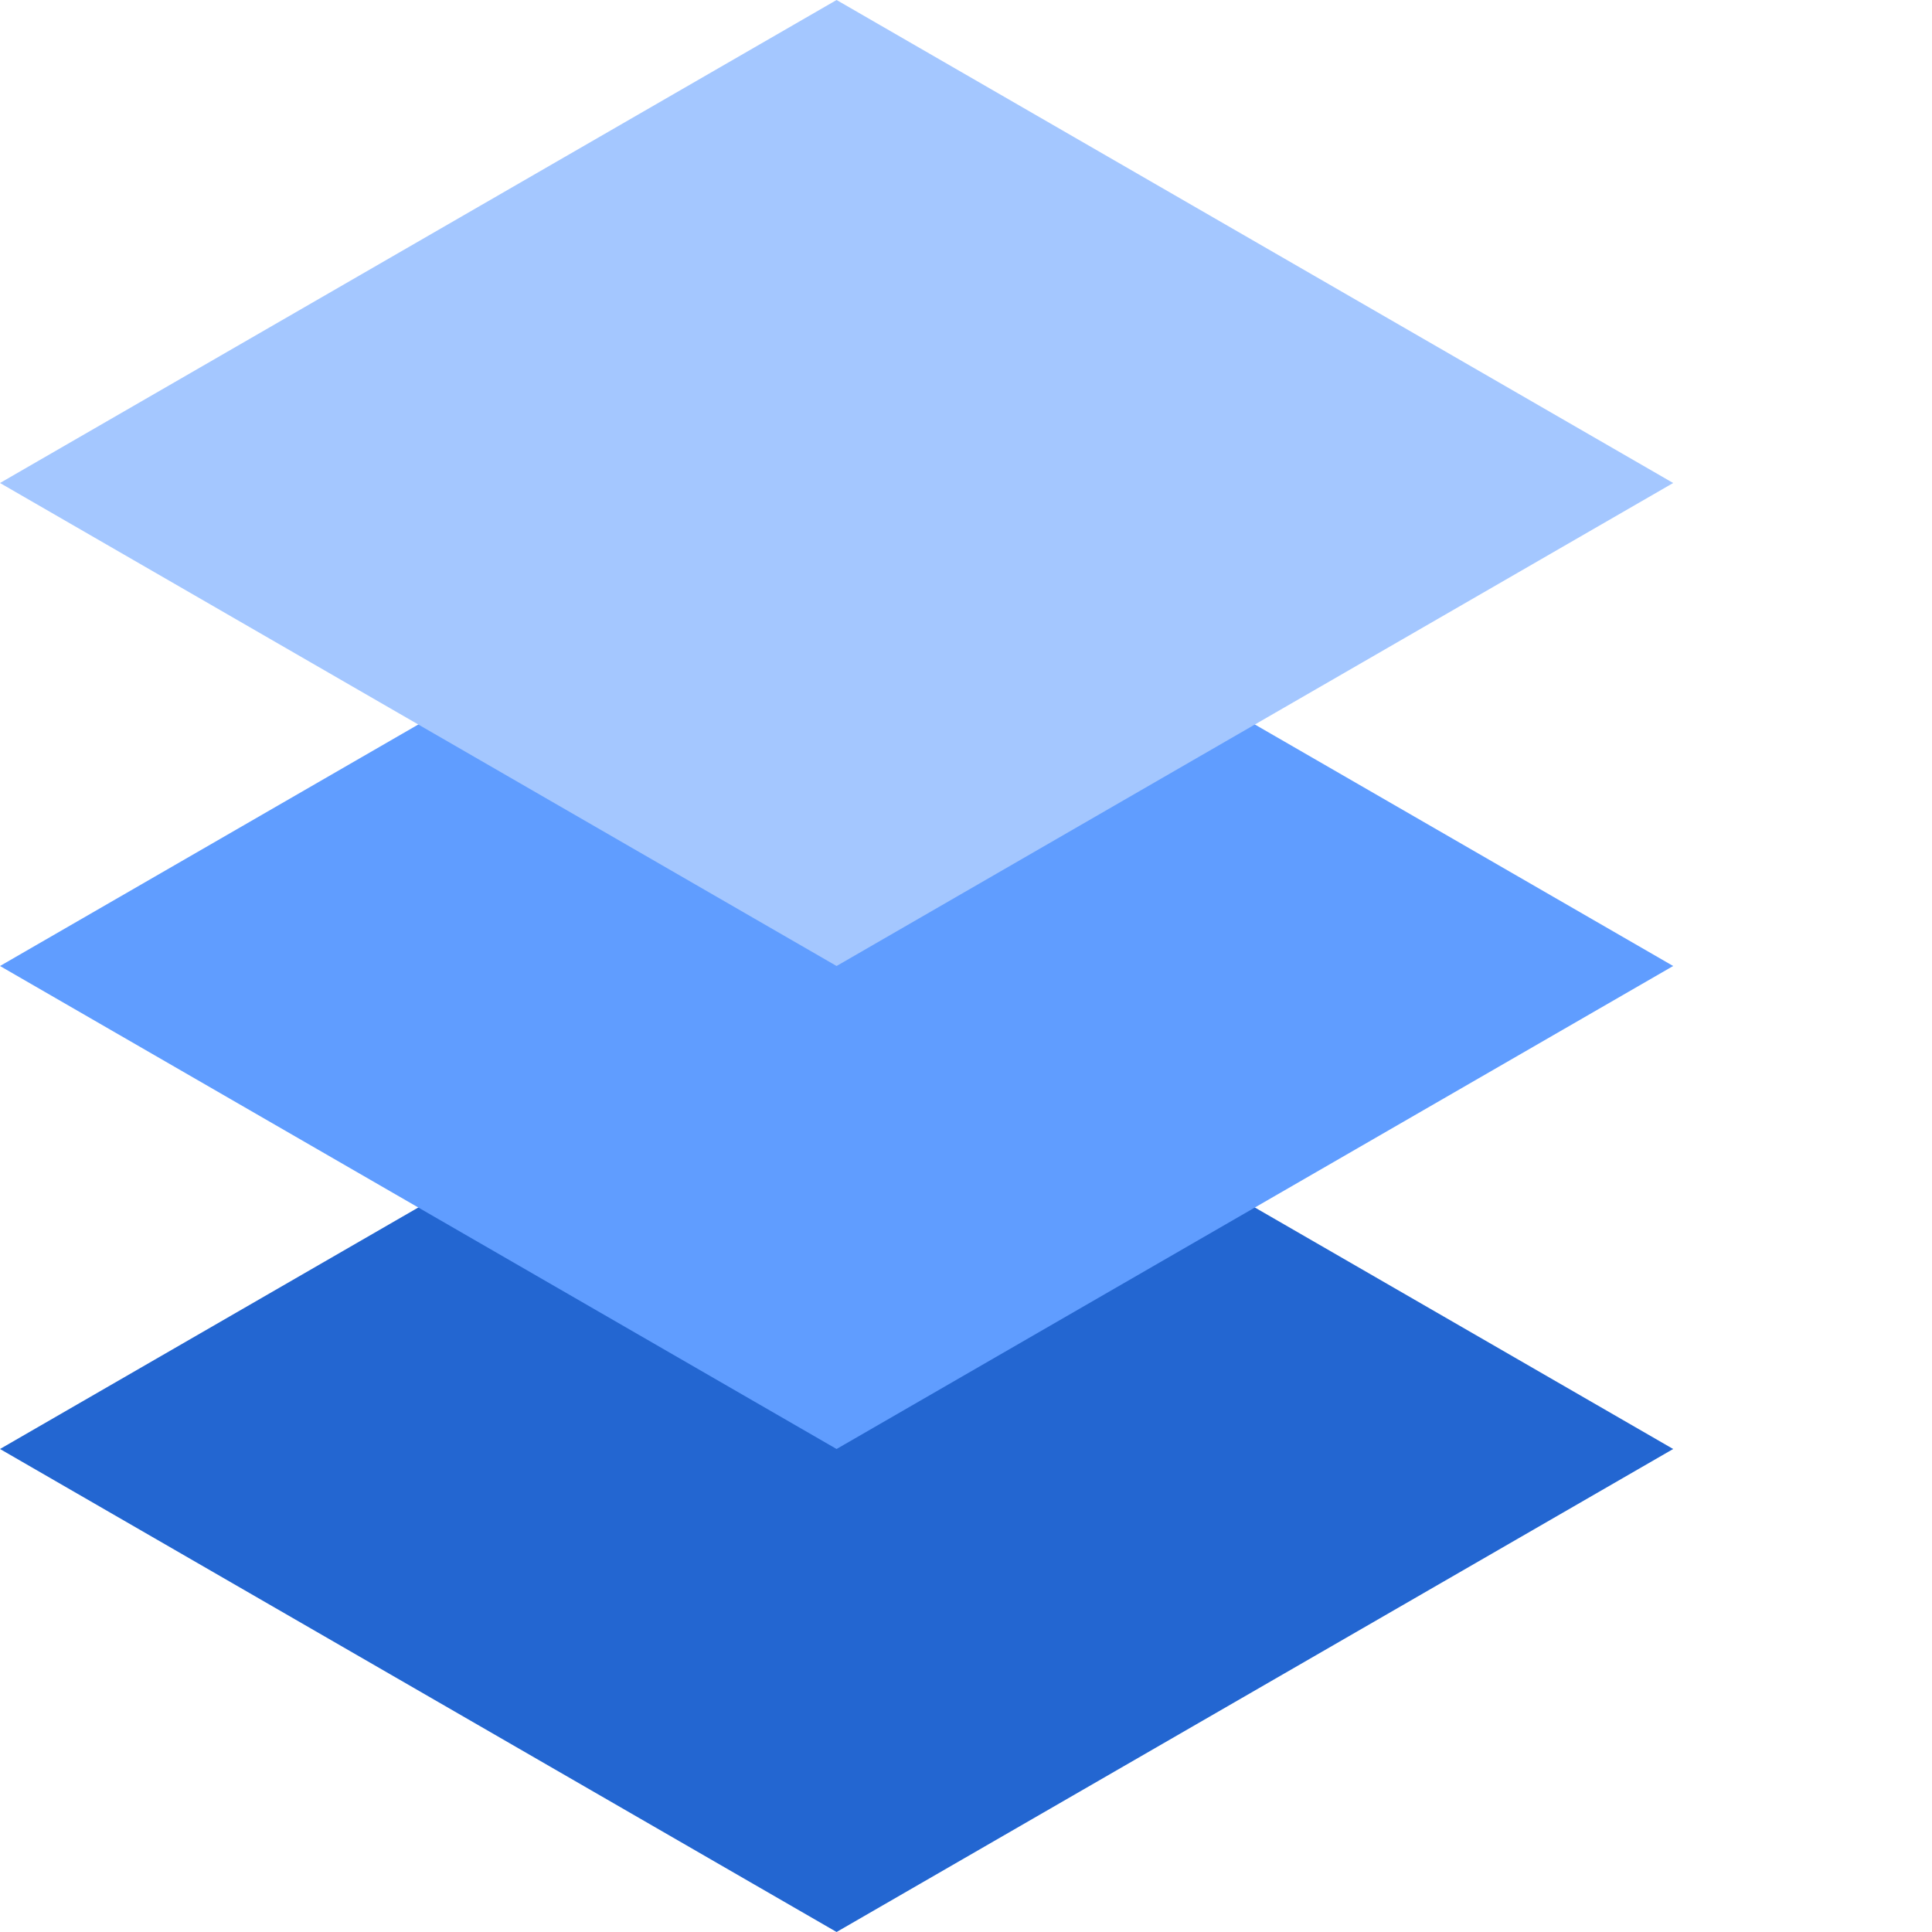
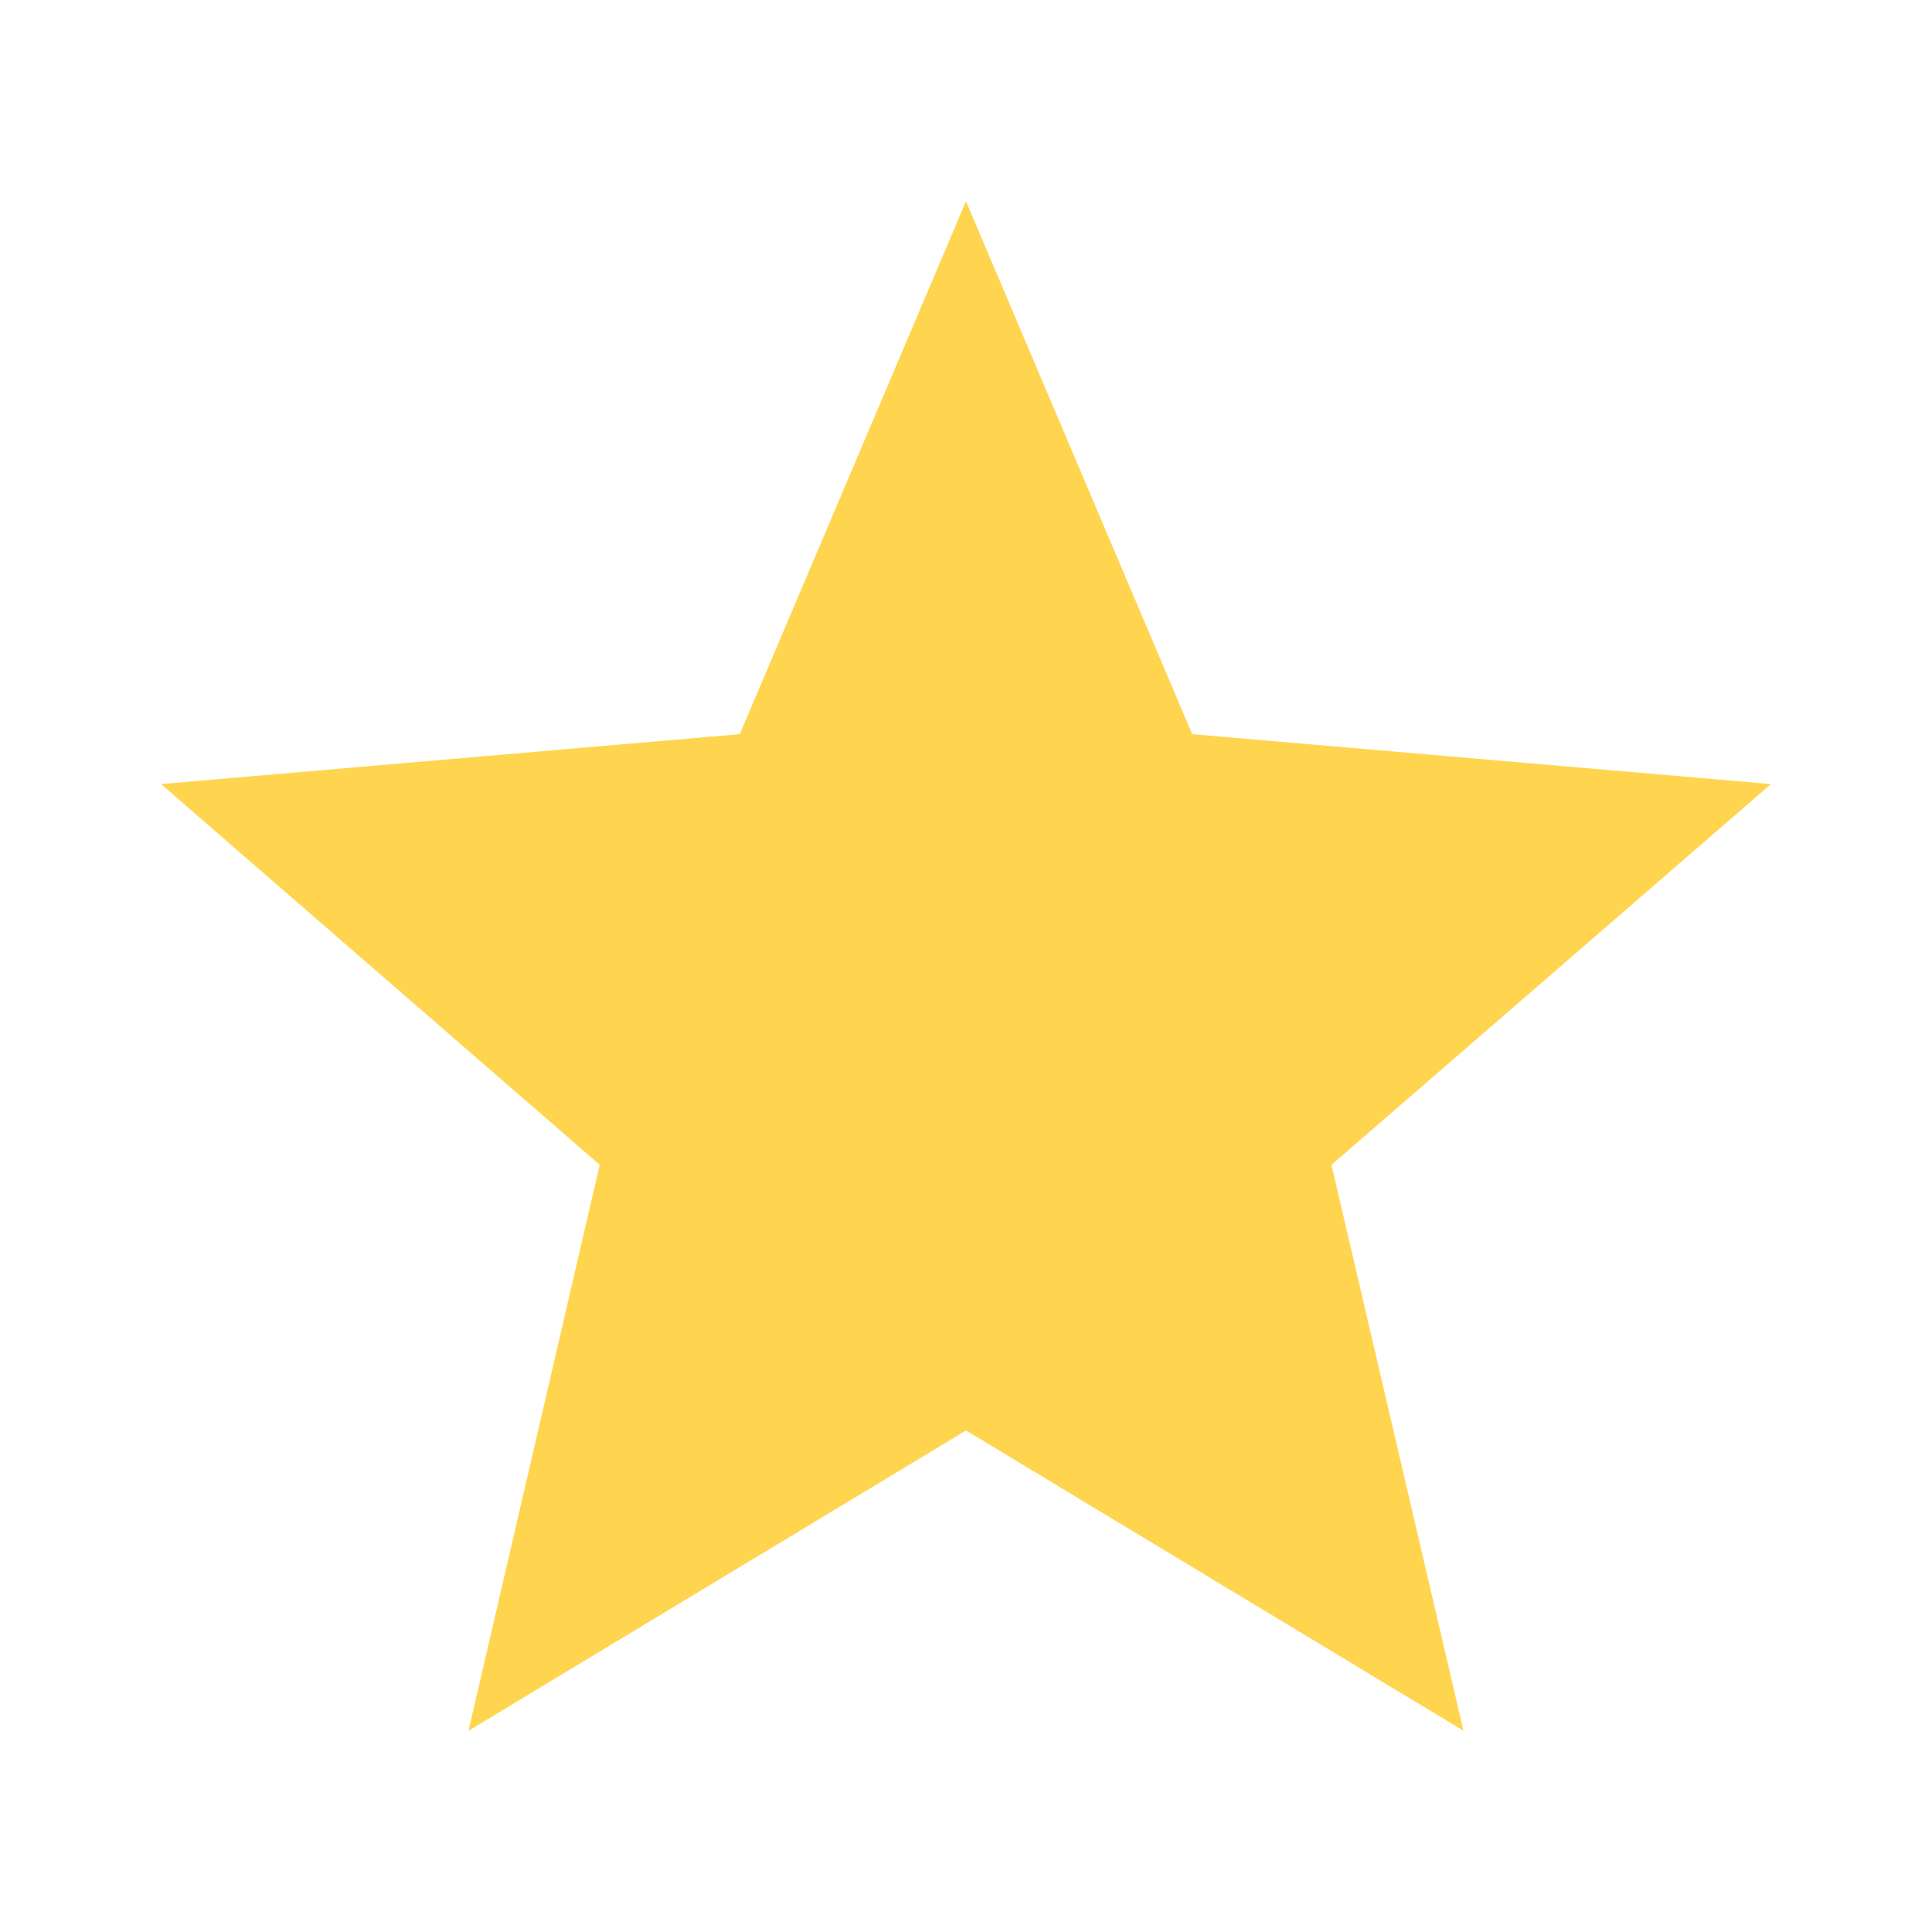
- <svg xmlns="http://www.w3.org/2000/svg" version="1.1" width="256" height="256" viewbox="0 0 949 256">
-   <path fill="#2366d1" d="M110.851 128L221.703 192L110.851 256L0 192Z" />
-   <path fill="#609dff" d="M110.851 64L221.703 128L110.851 192L0 128Z" />
-   <path fill="#a4c7ff" d="M110.851 0L221.703 64L110.851 128L0 64Z" />
+ <svg xmlns="http://www.w3.org/2000/svg" class="icon" width="200px" height="200.00px" viewBox="0 0 1024 1024" version="1.1">
+   <path d="M512 758.187l263.68 159.147-69.973-299.947L938.667 415.573l-306.773-26.453L512 106.667 392.107 389.12 85.333 415.573l232.533 201.813-69.547 299.947z" fill="#ffd54f" />
</svg>
